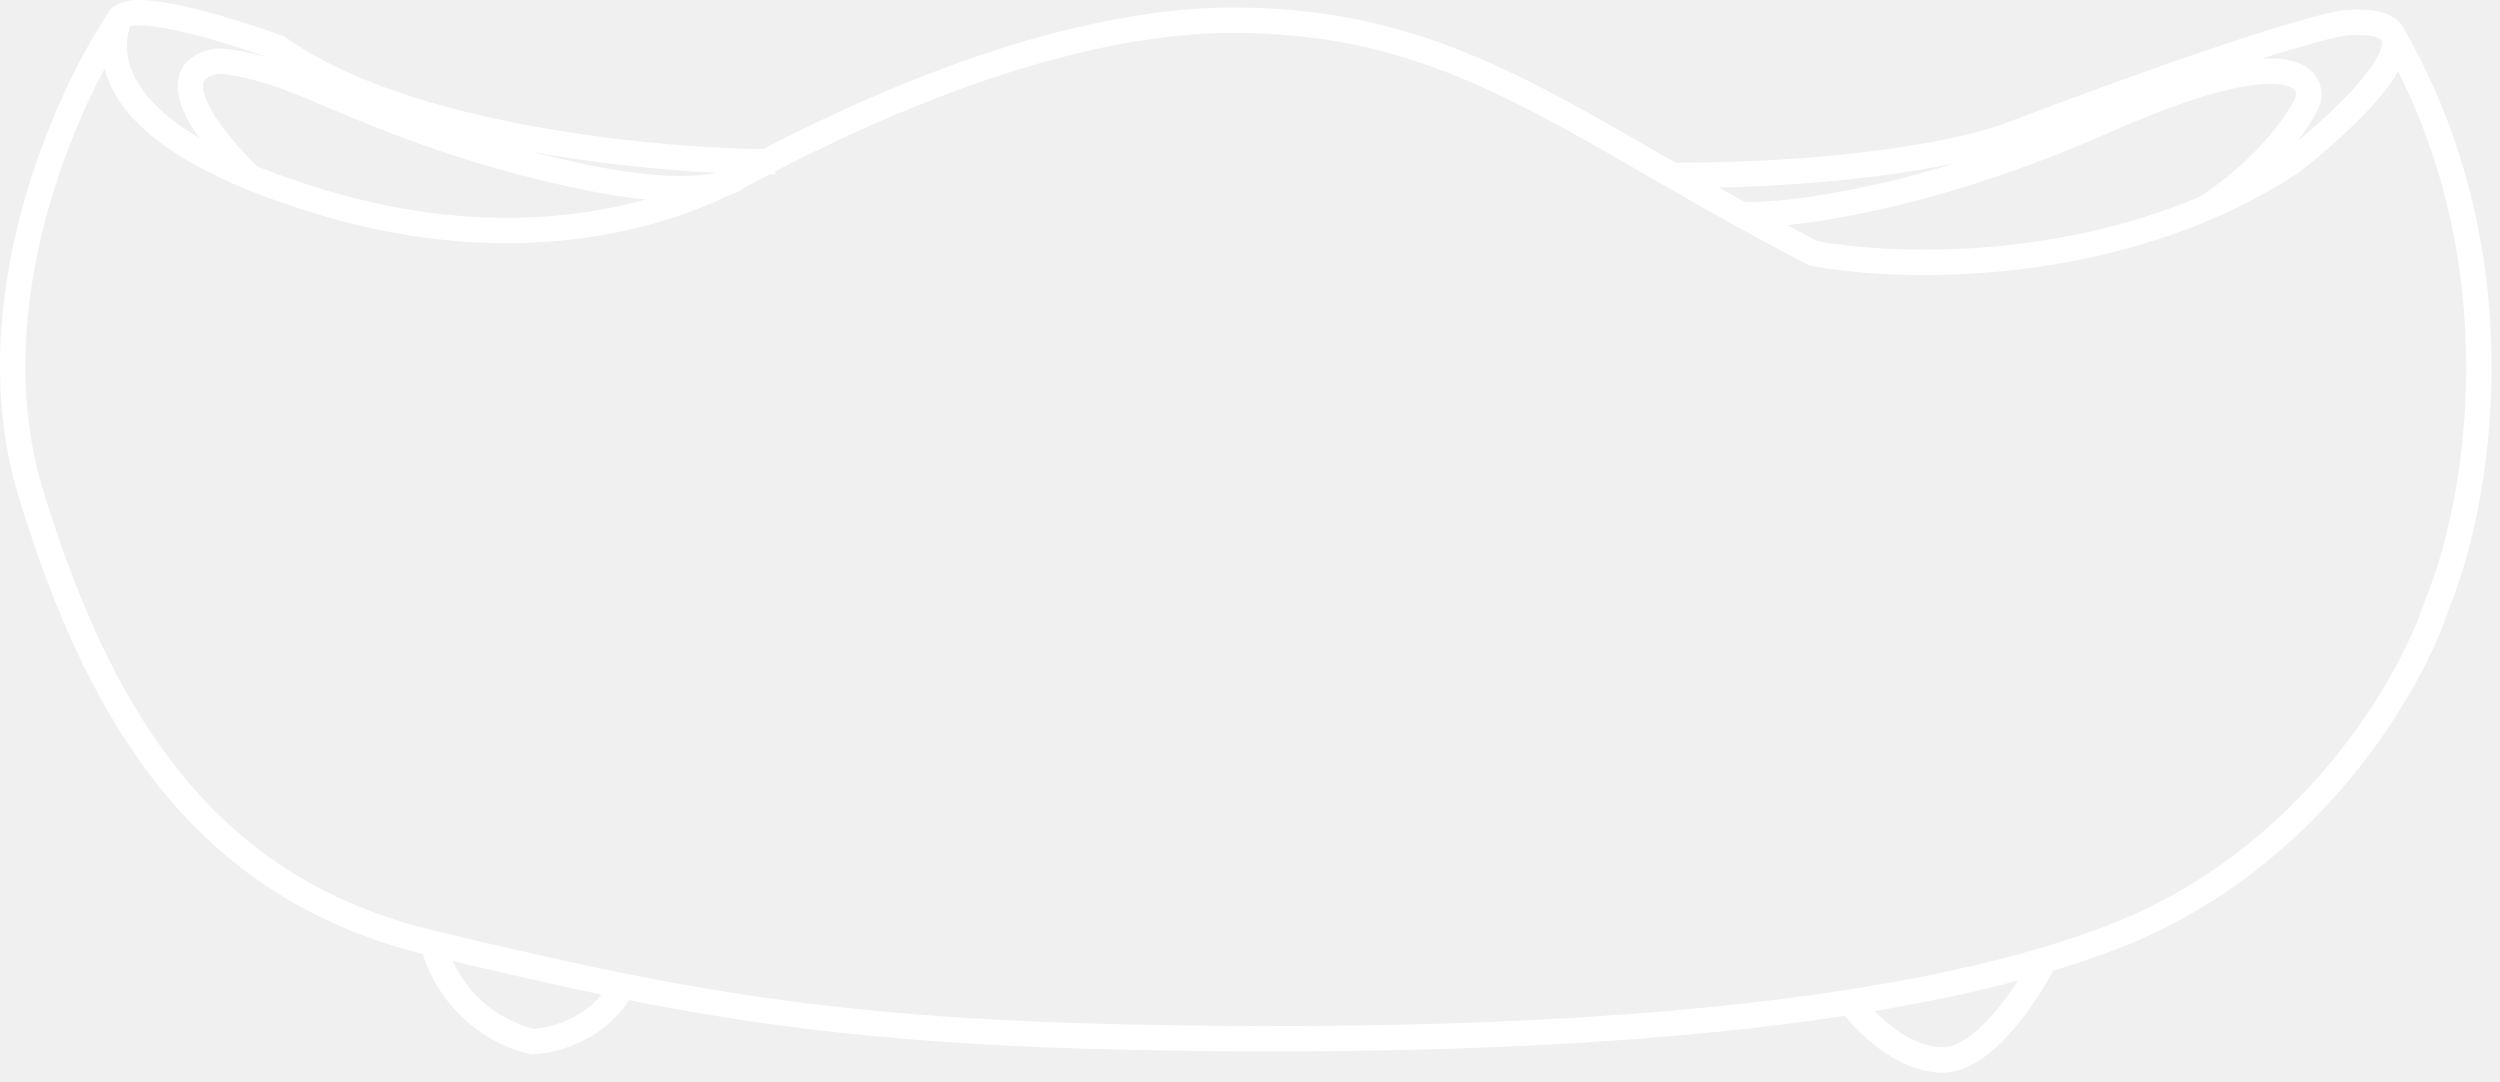
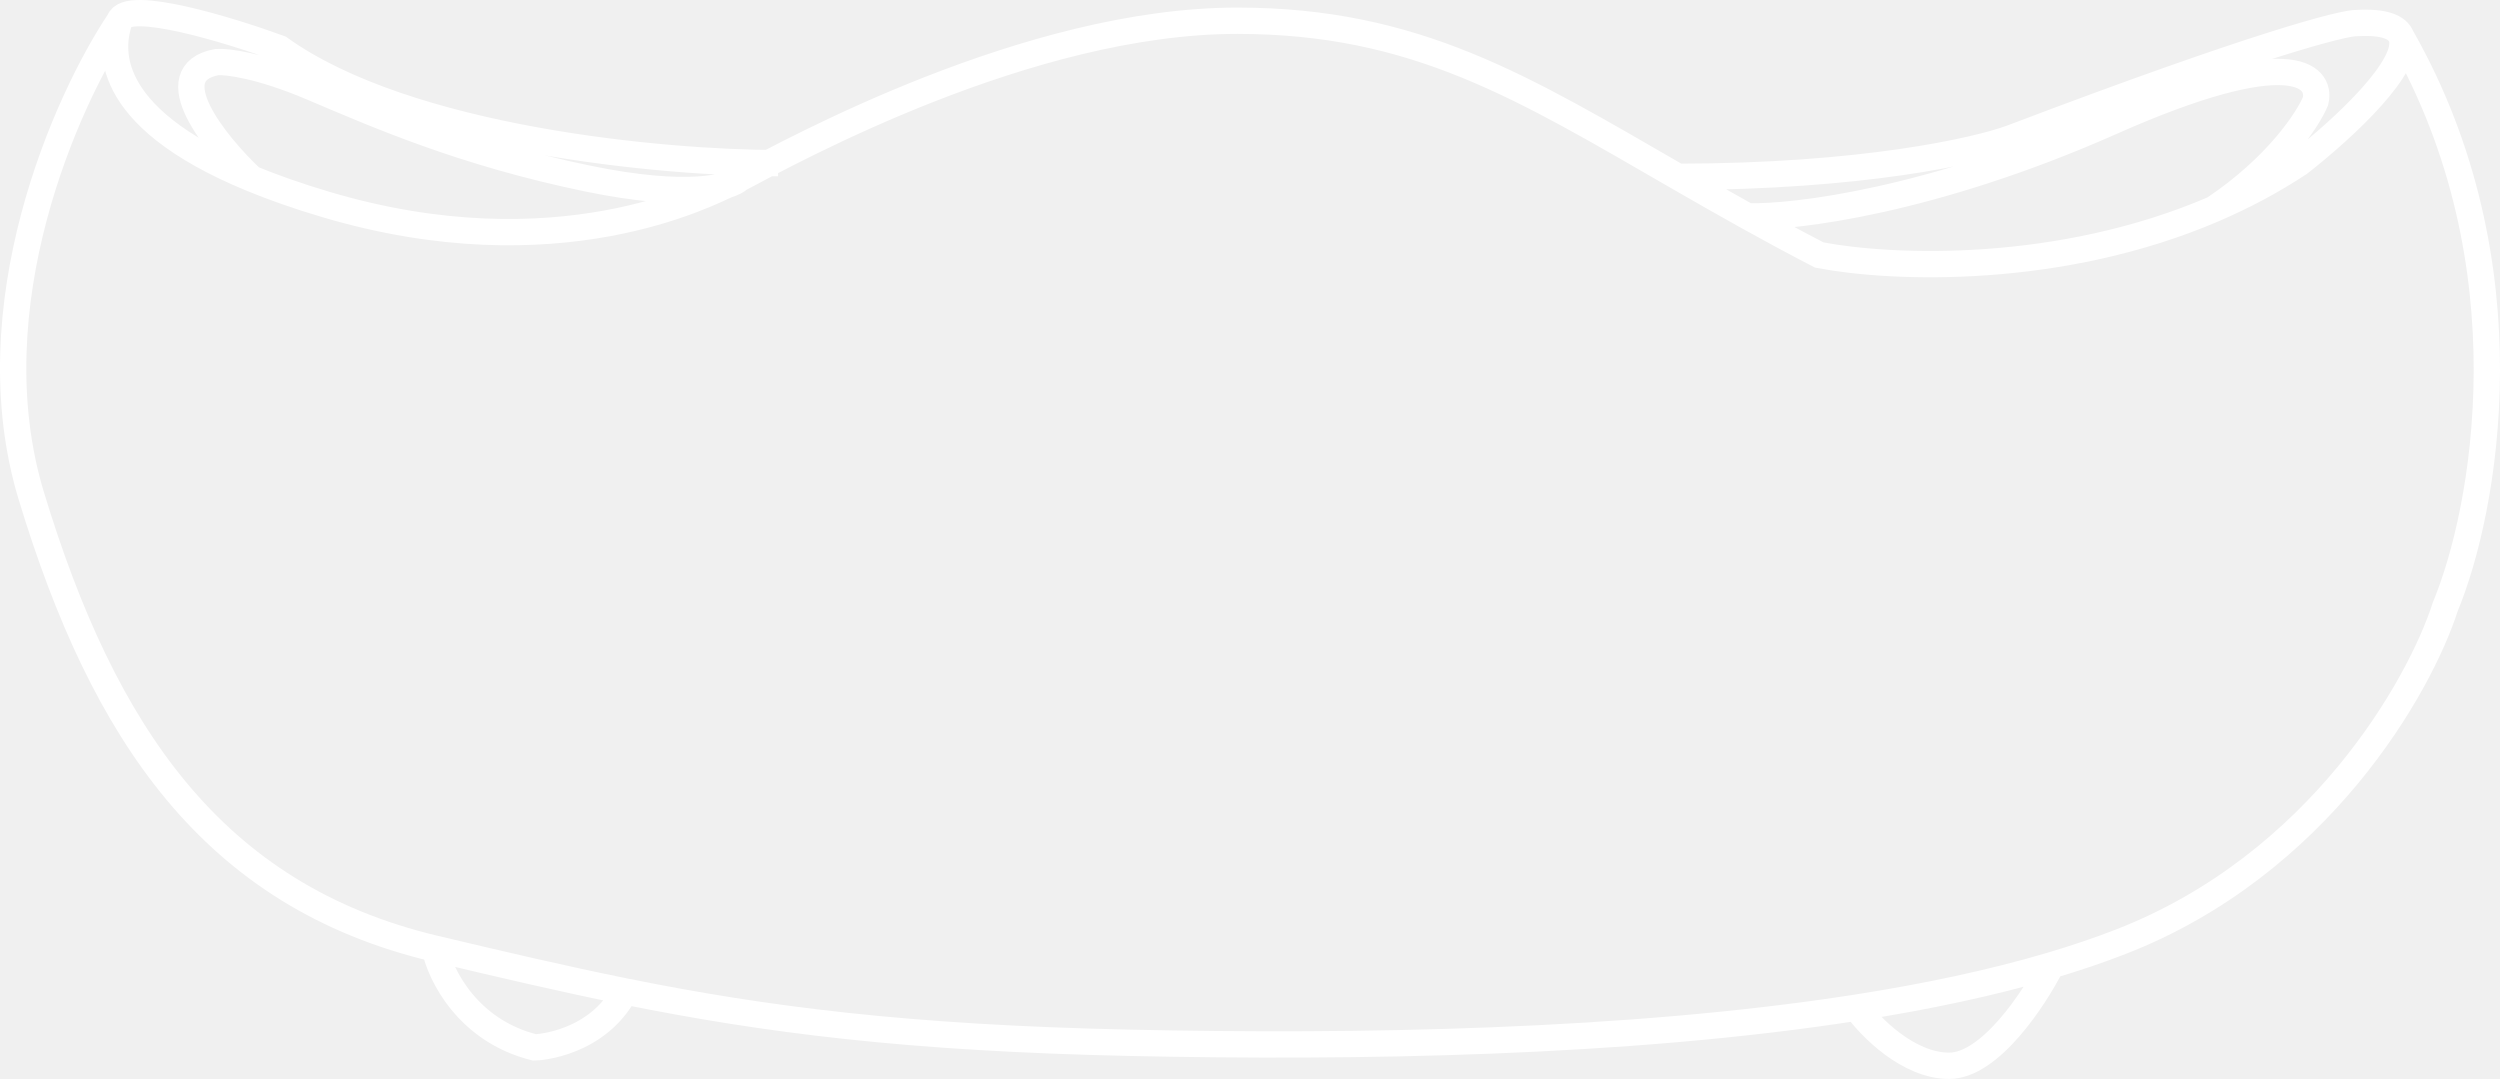
- <svg xmlns="http://www.w3.org/2000/svg" width="148" height="64" viewBox="0 0 148 64" fill="none">
-   <path d="M45.896 9.584C39.236 9.584 24.025 8.231 16.47 2.82C13.505 1.738 7.464 -0.102 7.026 1.197M7.026 1.197C6.545 2.622 5.748 6.76 14.828 10.495M7.026 1.197C3.878 5.886 -1.569 18.053 1.825 29.2C6.068 43.134 12.501 52.739 25.64 55.851M99.001 10.39C89.83 5.11 83.519 1.197 72.996 1.197C60.71 1.197 46.817 8.801 43.622 10.495M99.001 10.39C109.84 10.385 116.656 8.859 118.709 8.096C133.272 2.577 138.372 1.287 139.102 1.332C140.698 1.247 141.482 1.57 141.703 2.145M99.001 10.39C100.305 11.14 101.666 11.919 103.107 12.717M103.107 12.717C104.448 13.461 105.856 14.222 107.349 14.995C111.719 15.829 121.557 16.179 130.629 12.29M103.107 12.717C105.889 12.8 114.083 11.803 124.595 7.149C135.106 2.495 137.004 4.398 136.639 5.932C136.191 7.014 134.361 9.801 130.629 12.29M130.629 12.29C132.355 11.55 134.053 10.657 135.681 9.584C138.415 7.449 142.332 3.779 141.703 2.145M14.828 10.495C16.088 11.014 17.539 11.524 19.207 12.019C32.894 16.078 41.79 11.343 43.022 10.802C43.126 10.756 43.329 10.65 43.622 10.495M14.828 10.495C12.683 8.478 9.271 4.281 12.775 3.632C13.368 3.587 15.32 3.821 18.386 5.12C22.218 6.743 27.282 8.971 34.673 10.495C40.586 11.714 43.103 11.003 43.622 10.495M25.64 55.851C25.959 57.384 27.584 60.694 31.525 61.668C31.799 61.668 35.221 61.431 36.863 58.37M25.64 55.851C29.629 56.795 33.24 57.64 36.863 58.37M141.703 2.145C149.367 15.566 146.63 30.103 144.303 35.694C142.798 40.383 136.858 50.899 125.142 55.445C123.85 55.946 122.477 56.409 121.036 56.835M36.863 58.37C45.173 60.045 53.547 61.115 66.7 61.397C79.892 61.681 96.021 61.436 109.539 59.327M109.539 59.327C110.36 60.468 112.605 62.75 115.014 62.75C117.423 62.75 120.032 58.807 121.036 56.835M109.539 59.327C113.668 58.683 117.553 57.865 121.036 56.835" stroke="white" stroke-width="1.5" />
+ <svg xmlns="http://www.w3.org/2000/svg" width="190" height="82" viewBox="0 0 190 82" fill="none">
+   <path d="M59.134 12.399C50.557 12.399 30.971 10.653 21.242 3.671C17.424 2.275 9.646 -0.099 9.082 1.576M9.082 1.576C8.463 3.416 7.436 8.754 19.127 13.574M9.082 1.576C5.028 7.628 -1.986 23.326 2.385 37.71C7.848 55.689 16.131 68.083 33.05 72.098M127.514 13.438C115.706 6.626 107.579 1.576 94.029 1.576C78.209 1.576 60.319 11.389 56.205 13.574M127.514 13.438C141.473 13.432 150.249 11.463 152.893 10.479C171.645 3.357 178.212 1.693 179.152 1.751C181.207 1.642 182.216 2.058 182.501 2.8M127.514 13.438C129.194 14.407 130.947 15.411 132.802 16.442M132.802 16.442C134.528 17.401 136.342 18.384 138.265 19.381C143.892 20.457 156.559 20.908 168.241 15.89M132.802 16.442C136.385 16.549 146.936 15.262 160.471 9.257C174.006 3.252 176.45 5.708 175.98 7.686C175.403 9.082 173.048 12.678 168.241 15.89M168.241 15.89C170.464 14.935 172.651 13.783 174.746 12.399C178.267 9.644 183.311 4.908 182.501 2.8M19.127 13.574C20.75 14.243 22.619 14.903 24.767 15.541C42.391 20.778 53.846 14.668 55.433 13.97C55.566 13.911 55.827 13.775 56.205 13.574M19.127 13.574C16.366 10.972 11.972 5.556 16.484 4.718C17.247 4.66 19.762 4.963 23.709 6.639C28.644 8.733 35.165 11.608 44.682 13.574C52.295 15.148 55.536 14.23 56.205 13.574M33.05 72.098C33.461 74.076 35.553 78.347 40.629 79.603C40.981 79.603 45.387 79.298 47.502 75.349M33.05 72.098C38.187 73.317 42.837 74.407 47.502 75.349M182.501 2.8C192.37 20.117 188.846 38.875 185.85 46.089C183.911 52.14 176.262 65.709 161.176 71.574C159.512 72.221 157.745 72.818 155.889 73.368M47.502 75.349C58.202 77.509 68.985 78.89 85.922 79.254C102.909 79.62 123.678 79.305 141.085 76.583M141.085 76.583C142.142 78.056 145.033 81 148.134 81C151.236 81 154.596 75.912 155.889 73.368M141.085 76.583C146.401 75.752 151.404 74.697 155.889 73.368" stroke="white" stroke-width="2" />
</svg>
